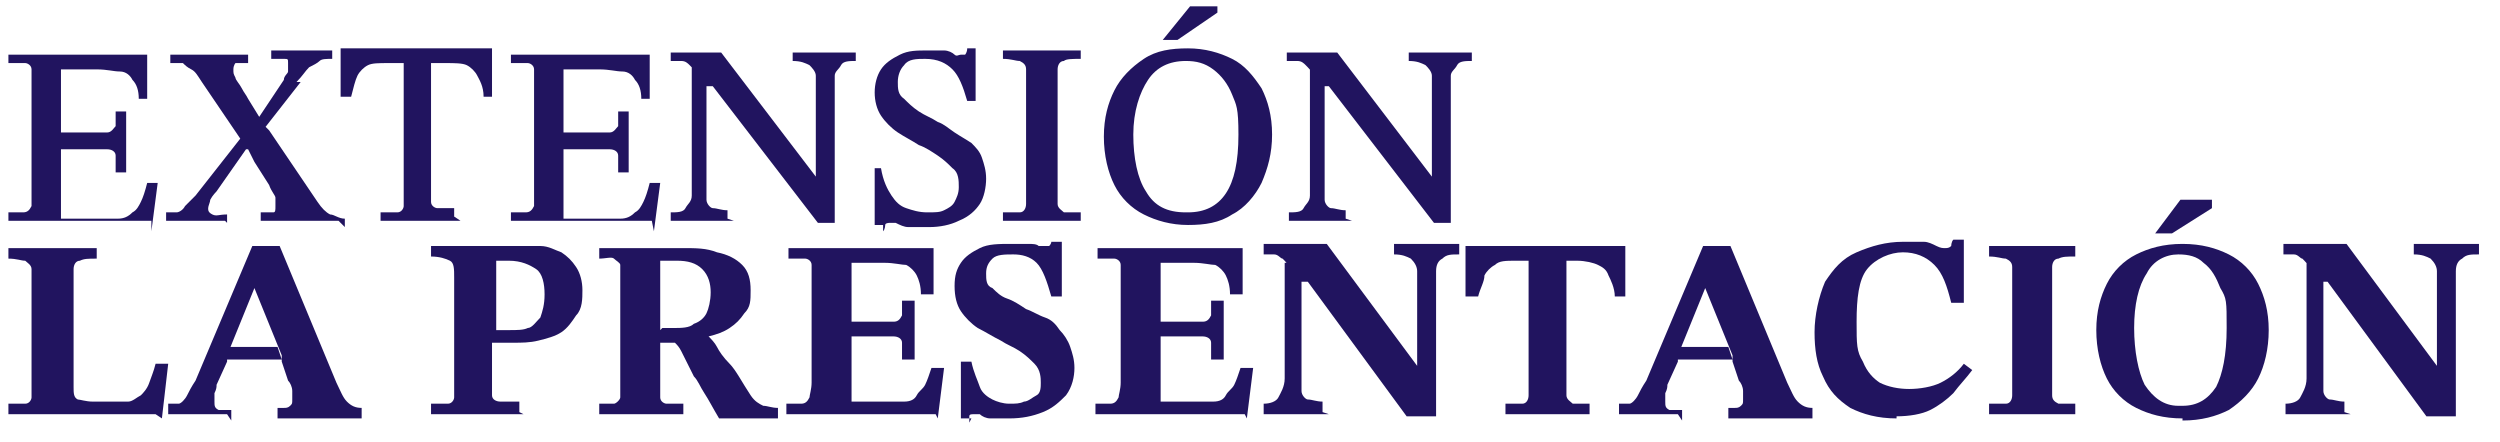
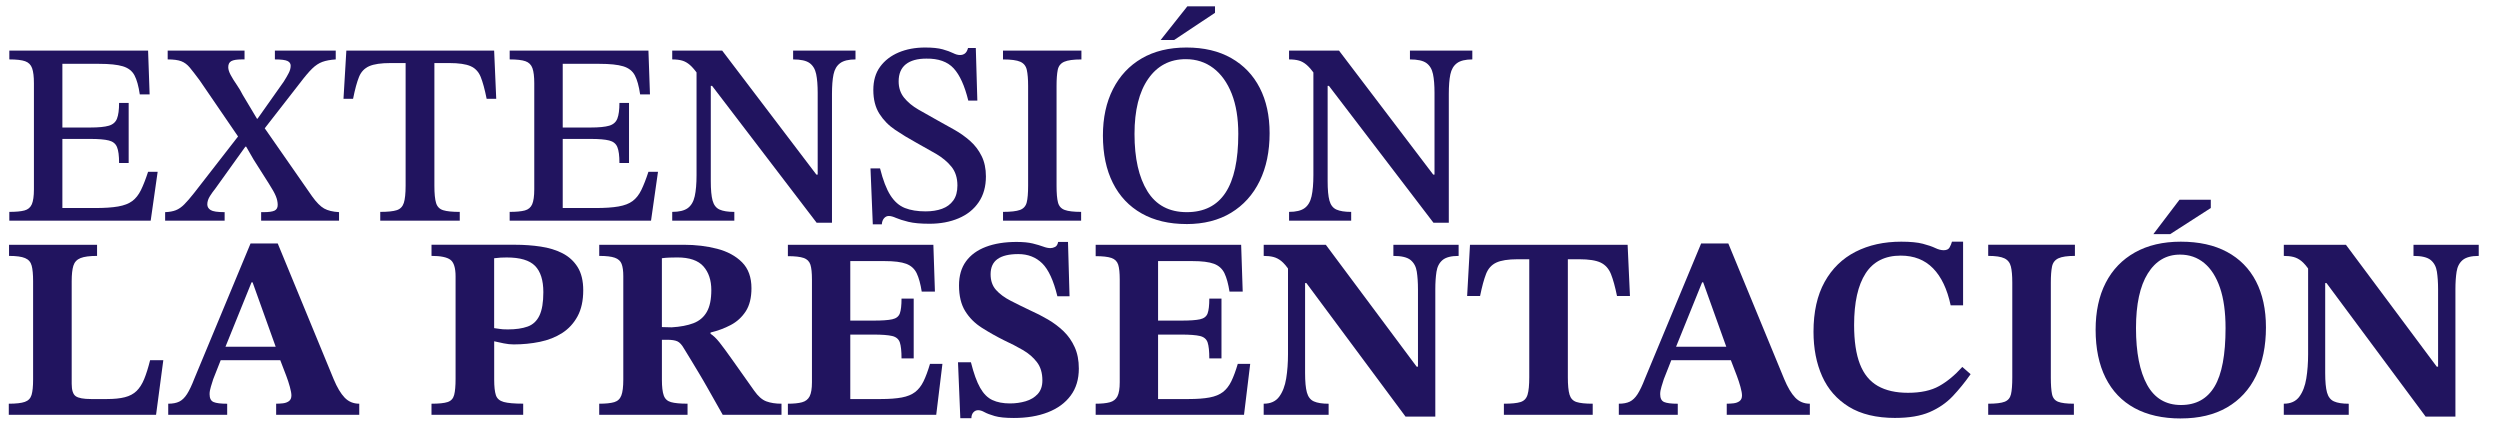
- <svg xmlns="http://www.w3.org/2000/svg" id="Capa_1" version="1.1" viewBox="0 0 118.9 21">
-   <defs>
-     <style>
-       .st0 {
-         fill: #21145f;
-       }
-     </style>
-   </defs>
-   <path class="st0" d="M7.2,10.5H.4v-.4c.3,0,.6,0,.7,0,.2,0,.3-.1.4-.3,0-.2,0-.4,0-.7V4c0-.3,0-.6,0-.7,0-.2-.2-.3-.3-.3-.2,0-.4,0-.8,0v-.4h6.6v2.1c0,0-.4,0-.4,0,0-.4-.1-.7-.3-.9-.1-.2-.3-.4-.6-.4-.3,0-.6-.1-1.1-.1h-1.7v3h1.3c.4,0,.7,0,.9,0,.2,0,.3-.2.4-.3,0-.2,0-.4,0-.7h.5v2.9h-.5c0-.3,0-.6,0-.8,0-.2-.2-.3-.4-.3s-.5,0-.9,0h-1.3v3.3h1.6c.5,0,.8,0,1.1,0s.5-.1.7-.3c.2-.1.3-.3.4-.5.1-.2.2-.5.3-.9h.5l-.3,2.3Z" />
-   <path class="st0" d="M10.7,10.5h-2.8v-.4c.2,0,.4,0,.5,0,.1,0,.3-.1.4-.3.1-.1.3-.3.5-.5l2.2-2.8.4.6h-.2l-1.4,2c0,0-.2.2-.3.4,0,.1-.1.3-.1.4s0,.2.2.3.3,0,.7,0v.4ZM16.1,10.5h-3.7v-.4h.1c.3,0,.4,0,.5,0s.1-.1.1-.3,0-.3,0-.4c0-.1-.2-.3-.3-.6l-.7-1.1-.4-.8-.2-.2-1.9-2.8c-.2-.3-.3-.5-.5-.6s-.3-.2-.4-.3c-.2,0-.4,0-.6,0v-.4h3.7v.4h-.1c-.2,0-.4,0-.5,0,0,0-.1.1-.1.3s0,.2.1.4c0,.1.2.3.3.5.1.2.2.3.3.5l.8,1.3.2.2,2.3,3.4c.2.3.4.5.6.6.2,0,.4.2.7.2v.4ZM14.3,3.9l-1.8,2.3-.4-.6h.2l1.2-1.8c0-.2.2-.3.2-.4,0-.1,0-.2,0-.4s0-.2-.2-.2c-.1,0-.3,0-.6,0v-.4h2.9v.4c-.3,0-.5,0-.6.1s-.3.2-.5.3c-.2.2-.3.4-.6.7Z" />
-   <path class="st0" d="M21.9,10.5h-3.8v-.4c.4,0,.6,0,.8,0,.2,0,.3-.2.3-.3,0-.2,0-.4,0-.8V3h-.7c-.5,0-.8,0-1,.1s-.4.3-.5.5-.2.6-.3,1h-.5v-2.3h7.2v2.3c0,0-.4,0-.4,0,0-.5-.2-.8-.3-1s-.3-.4-.5-.5-.6-.1-1-.1h-.7v5.8c0,.4,0,.6,0,.8,0,.2.2.3.3.3.2,0,.4,0,.8,0v.4Z" />
-   <path class="st0" d="M31,10.5h-6.7v-.4c.3,0,.6,0,.7,0,.2,0,.3-.1.4-.3,0-.2,0-.4,0-.7V4c0-.3,0-.6,0-.7,0-.2-.2-.3-.3-.3-.2,0-.4,0-.8,0v-.4h6.6v2.1c0,0-.4,0-.4,0,0-.4-.1-.7-.3-.9-.1-.2-.3-.4-.6-.4-.3,0-.6-.1-1.1-.1h-1.7v3h1.3c.4,0,.7,0,.9,0,.2,0,.3-.2.4-.3,0-.2,0-.4,0-.7h.5v2.9h-.5c0-.3,0-.6,0-.8,0-.2-.2-.3-.4-.3s-.5,0-.9,0h-1.3v3.3h1.6c.5,0,.8,0,1.1,0s.5-.1.7-.3c.2-.1.3-.3.4-.5.1-.2.2-.5.3-.9h.5l-.3,2.3Z" />
-   <path class="st0" d="M39.6,10.6h-.7l-5-6.5h-.4l-.3-.5c-.1-.2-.3-.4-.4-.5-.1-.1-.2-.2-.4-.2-.1,0-.3,0-.5,0v-.4h2.4l4.5,5.9h0v-3.9c0-.4,0-.7,0-.9,0-.2-.2-.4-.3-.5-.2-.1-.4-.2-.8-.2v-.4h3v.4c-.3,0-.6,0-.7.2s-.3.3-.3.5c0,.2,0,.5,0,.9v6.1ZM34.9,10.5h-3v-.4c.3,0,.6,0,.7-.2s.3-.3.3-.6c0-.3,0-.6,0-1V3.2h.7v5.4c0,.4,0,.7,0,.9s.2.4.3.4c.2,0,.4.1.7.1v.4Z" />
-   <path class="st0" d="M42,10.7h-.4v-2.7c-.1,0,.3,0,.3,0,.1.6.3,1,.5,1.3.2.3.4.5.7.6.3.1.6.2,1,.2s.6,0,.8-.1.4-.2.5-.4c.1-.2.2-.4.2-.7s0-.7-.3-.9c-.2-.2-.4-.4-.7-.6-.3-.2-.6-.4-.9-.5-.3-.2-.7-.4-1-.6-.3-.2-.6-.5-.8-.8-.2-.3-.3-.7-.3-1.1s.1-.8.3-1.1c.2-.3.5-.5.9-.7.4-.2.8-.2,1.3-.2s.6,0,.8,0c.2,0,.4.1.5.2s.2,0,.3,0,.2,0,.2,0,.1-.1.1-.3h.4v2.5c0,0-.4,0-.4,0-.2-.7-.4-1.2-.7-1.5-.3-.3-.7-.5-1.3-.5-.4,0-.8,0-1,.3-.2.2-.3.5-.3.8s0,.6.3.8c.2.2.4.4.7.6.3.2.6.3.9.5.3.1.5.3.8.5.3.2.5.3.8.5.2.2.4.4.5.7.1.3.2.6.2,1s-.1.9-.3,1.2c-.2.3-.5.6-1,.8-.4.2-.9.3-1.4.3s-.8,0-1,0c-.2,0-.4-.1-.6-.2-.1,0-.3,0-.3,0s-.2,0-.2.1c0,0,0,.2-.1.3Z" />
-   <path class="st0" d="M51.4,10.5h-3.7v-.4c.4,0,.6,0,.8,0,.2,0,.3-.2.3-.4,0-.2,0-.4,0-.8v-4.8c0-.3,0-.6,0-.8,0-.2-.1-.3-.3-.4-.2,0-.4-.1-.8-.1v-.4h3.7v.4c-.4,0-.7,0-.8.1-.2,0-.3.2-.3.4,0,.2,0,.4,0,.8v4.8c0,.4,0,.6,0,.8,0,.2.2.3.3.4.2,0,.4,0,.8,0v.4Z" />
-   <path class="st0" d="M56.5,10.7c-.8,0-1.5-.2-2.1-.5-.6-.3-1.1-.8-1.4-1.4-.3-.6-.5-1.4-.5-2.3s.2-1.6.5-2.2.8-1.1,1.4-1.5,1.3-.5,2.1-.5,1.5.2,2.1.5c.6.3,1,.8,1.4,1.4.3.6.5,1.3.5,2.2s-.2,1.6-.5,2.3c-.3.6-.8,1.2-1.4,1.5-.6.4-1.3.5-2.1.5ZM56.5,10.1c.8,0,1.4-.3,1.8-.9s.6-1.5.6-2.8-.1-1.4-.3-1.9c-.2-.5-.5-.9-.9-1.2s-.8-.4-1.3-.4c-.8,0-1.4.3-1.8.9-.4.6-.7,1.5-.7,2.6s.2,2.1.6,2.7c.4.7,1,1,1.9,1ZM55.9,1.9h-.6l1.3-1.6h1.3v.3l-1.9,1.3Z" />
-   <path class="st0" d="M68.9,10.6h-.7l-5-6.5h-.4l-.3-.5c-.1-.2-.3-.4-.4-.5-.1-.1-.2-.2-.4-.2-.1,0-.3,0-.5,0v-.4h2.4l4.5,5.9h0v-3.9c0-.4,0-.7,0-.9,0-.2-.2-.4-.3-.5-.2-.1-.4-.2-.8-.2v-.4h3v.4c-.3,0-.6,0-.7.2s-.3.3-.3.5c0,.2,0,.5,0,.9v6.1ZM64.3,10.5h-3v-.4c.3,0,.6,0,.7-.2s.3-.3.3-.6c0-.3,0-.6,0-1V3.2h.7v5.4c0,.4,0,.7,0,.9s.2.4.3.4c.2,0,.4.1.7.1v.4Z" />
-   <path class="st0" d="M7.4,19.7H.4v-.5c.3,0,.6,0,.8,0,.2,0,.3-.2.3-.3,0-.2,0-.4,0-.7v-4.7c0-.3,0-.6,0-.7,0-.2-.2-.3-.3-.4-.2,0-.4-.1-.8-.1v-.5h4.2v.5c-.4,0-.6,0-.8.1-.2,0-.3.2-.3.4,0,.2,0,.4,0,.7v4.9c0,.3,0,.5.2.6.1,0,.4.1.7.1h.8c.3,0,.6,0,.9,0,.2,0,.4-.2.6-.3.1-.1.3-.3.4-.6s.2-.5.3-.9h.6l-.3,2.6Z" />
-   <path class="st0" d="M10.8,19.7h-2.8v-.5c.2,0,.4,0,.5,0s.3-.2.4-.4c.1-.2.2-.4.4-.7l2.7-6.4h1.3l2.7,6.5c.2.4.3.7.5.9.2.2.4.3.7.3v.5h-4v-.5c.1,0,.2,0,.3,0,.1,0,.2,0,.3-.1s.1-.1.1-.3,0-.2,0-.4c0-.2-.1-.4-.2-.5l-.3-.9v-.3c0,0-1.3-3.2-1.3-3.2h0l-1.3,3.2v.3c0,0-.5,1.1-.5,1.1,0,.1,0,.2-.1.4,0,.1,0,.3,0,.4,0,.2,0,.3.2.4.1,0,.3,0,.6,0v.5ZM13.5,17.1h-3.2l.2-.6h2.7l.2.6Z" />
-   <path class="st0" d="M24.9,19.7h-4.4v-.5c.4,0,.6,0,.8,0s.3-.2.3-.3c0-.2,0-.4,0-.8v-4.9c0-.4,0-.7-.2-.8s-.5-.2-.9-.2v-.5h4c.4,0,.8,0,1.2,0,.4,0,.7.2,1,.3.3.2.5.4.7.7.2.3.3.7.3,1.1s0,.9-.3,1.2c-.2.3-.4.6-.7.8s-.7.3-1.1.4-.8.1-1.2.1-.3,0-.5,0c-.2,0-.3,0-.5,0v1.8c0,.3,0,.6,0,.7,0,.2.2.3.4.3s.5,0,.9,0v.5ZM24.2,15.7c.4,0,.7,0,.9-.1.2,0,.4-.3.6-.5.1-.3.2-.6.2-1.1s-.1-1-.4-1.2-.7-.4-1.3-.4-.2,0-.3,0c0,0-.2,0-.3,0v3.3c0,0,.2,0,.3,0s.2,0,.4,0Z" />
-   <path class="st0" d="M32.7,19.7h-4.2v-.5c.3,0,.6,0,.7,0s.3-.2.3-.3,0-.4,0-.8v-4.9c0-.2,0-.4,0-.6,0-.1-.2-.2-.3-.3s-.4,0-.7,0v-.5h4c.6,0,1.1,0,1.6.2.5.1.9.3,1.2.6.3.3.4.7.4,1.2s0,.8-.3,1.1c-.2.3-.4.5-.7.7s-.6.3-1,.4h0c.1.1.3.3.4.5.1.2.3.5.6.8s.6.9,1,1.5c.2.3.4.4.6.5.2,0,.4.1.7.1v.5h-2.8c-.3-.5-.5-.9-.7-1.2-.2-.3-.3-.6-.5-.8-.1-.2-.2-.4-.3-.6-.1-.2-.2-.4-.3-.6-.1-.2-.2-.3-.3-.4-.1,0-.3,0-.5,0h-.2v1.9c0,.3,0,.6,0,.7,0,.2.2.3.3.3.2,0,.4,0,.8,0v.5ZM31.5,15.6h.5c.4,0,.8,0,1-.2.3-.1.5-.3.6-.5s.2-.6.2-1-.1-.8-.4-1.1c-.3-.3-.7-.4-1.2-.4s-.3,0-.4,0c-.1,0-.2,0-.4,0v3.3Z" />
-   <path class="st0" d="M44.5,19.7h-7.1v-.5c.3,0,.5,0,.7,0,.2,0,.3-.1.4-.3,0-.1.1-.4.1-.7v-4.9c0-.3,0-.5,0-.7,0-.2-.2-.3-.3-.3-.2,0-.4,0-.8,0v-.5h6.9v2.2c0,0-.6,0-.6,0,0-.4-.1-.7-.2-.9-.1-.2-.3-.4-.5-.5-.2,0-.6-.1-1-.1h-1.6v2.8h1.1c.4,0,.7,0,.9,0,.2,0,.3-.1.4-.3,0-.1,0-.4,0-.7h.6v2.8h-.6c0-.3,0-.6,0-.8,0-.2-.2-.3-.4-.3-.2,0-.5,0-.9,0h-1.1v3.1h1.5c.4,0,.7,0,1,0s.5-.1.6-.3.3-.3.4-.5c.1-.2.2-.5.3-.8h.6l-.3,2.4Z" />
-   <path class="st0" d="M46.2,19.9h-.5v-2.7c-.1,0,.5,0,.5,0,.1.5.3.9.4,1.2s.4.5.6.6c.2.1.5.2.8.2s.5,0,.7-.1c.2,0,.4-.2.6-.3s.2-.4.2-.6,0-.6-.3-.9c-.2-.2-.4-.4-.7-.6-.3-.2-.6-.3-.9-.5-.4-.2-.7-.4-1.1-.6-.3-.2-.6-.5-.8-.8-.2-.3-.3-.7-.3-1.2s.1-.8.3-1.1c.2-.3.5-.5.9-.7.4-.2.9-.2,1.5-.2s.6,0,.8,0c.2,0,.4,0,.5.1.1,0,.2,0,.3,0s.1,0,.2,0c0,0,.1-.1.1-.2h.5v2.6c0,0-.5,0-.5,0-.2-.7-.4-1.3-.7-1.6-.3-.3-.7-.4-1.1-.4s-.8,0-1,.2-.3.4-.3.7,0,.6.3.7c.2.2.4.4.7.5.3.1.6.3.9.5.3.1.6.3.9.4s.5.3.7.6c.2.2.4.5.5.8.1.3.2.6.2,1s-.1.9-.4,1.3c-.3.3-.6.6-1.1.8s-1,.3-1.6.3-.7,0-.9,0c-.2,0-.4-.1-.5-.2-.1,0-.2,0-.3,0s-.2,0-.2.1c0,0,0,.2,0,.3Z" />
-   <path class="st0" d="M59.2,19.7h-7.1v-.5c.3,0,.5,0,.7,0,.2,0,.3-.1.4-.3,0-.1.1-.4.1-.7v-4.9c0-.3,0-.5,0-.7,0-.2-.2-.3-.3-.3-.2,0-.4,0-.8,0v-.5h6.9v2.2c0,0-.6,0-.6,0,0-.4-.1-.7-.2-.9-.1-.2-.3-.4-.5-.5-.2,0-.6-.1-1-.1h-1.6v2.8h1.1c.4,0,.7,0,.9,0,.2,0,.3-.1.4-.3,0-.1,0-.4,0-.7h.6v2.8h-.6c0-.3,0-.6,0-.8,0-.2-.2-.3-.4-.3-.2,0-.5,0-.9,0h-1.1v3.1h1.5c.4,0,.7,0,1,0s.5-.1.6-.3.3-.3.4-.5c.1-.2.2-.5.3-.8h.6l-.3,2.4Z" />
-   <path class="st0" d="M68.3,19.8h-1.4l-4.7-6.4h-.4l-.4-.6c-.1-.2-.3-.4-.4-.5-.1,0-.2-.2-.4-.2-.1,0-.3,0-.5,0v-.5h3l4.3,5.8h0v-3.7c0-.3,0-.6,0-.8,0-.2-.1-.4-.3-.6-.2-.1-.4-.2-.8-.2v-.5h3.1v.5c-.4,0-.6,0-.8.2-.2.1-.3.3-.3.6s0,.5,0,.8v6.1ZM63.2,19.7h-3.1v-.5c.3,0,.6-.1.7-.3s.3-.5.3-.9,0-.7,0-1.2v-4.3h.8v5.2c0,.4,0,.7,0,.9s.2.4.3.4c.2,0,.4.1.7.1v.5Z" />
-   <path class="st0" d="M75.8,19.7h-4.2v-.5c.4,0,.6,0,.8,0,.2,0,.3-.2.3-.4s0-.5,0-.8v-5.6h-.6c-.5,0-.8,0-1,.2-.2.1-.4.3-.5.5,0,.3-.2.6-.3,1h-.6v-2.4h7.6v2.4c.1,0-.5,0-.5,0,0-.4-.2-.8-.3-1-.1-.3-.3-.4-.5-.5-.2-.1-.6-.2-1-.2h-.5v5.6c0,.4,0,.6,0,.8s.2.3.3.4c.2,0,.4,0,.8,0v.5Z" />
-   <path class="st0" d="M79.8,19.7h-2.8v-.5c.2,0,.4,0,.5,0s.3-.2.4-.4c.1-.2.2-.4.4-.7l2.7-6.4h1.3l2.7,6.5c.2.4.3.7.5.9.2.2.4.3.7.3v.5h-4v-.5c.1,0,.2,0,.3,0,.1,0,.2,0,.3-.1s.1-.1.1-.3,0-.2,0-.4c0-.2-.1-.4-.2-.5l-.3-.9v-.3c0,0-1.3-3.2-1.3-3.2h0l-1.3,3.2v.3c0,0-.5,1.1-.5,1.1,0,.1,0,.2-.1.4,0,.1,0,.3,0,.4,0,.2,0,.3.2.4.1,0,.3,0,.6,0v.5ZM82.5,17.1h-3.2l.2-.6h2.7l.2.6Z" />
-   <path class="st0" d="M90.2,19.9c-.9,0-1.6-.2-2.2-.5-.6-.4-1-.8-1.3-1.5-.3-.6-.4-1.3-.4-2.1s.2-1.7.5-2.4c.4-.6.8-1.1,1.5-1.4s1.4-.5,2.2-.5.8,0,1,0c.2,0,.4.1.6.2s.3.1.4.1.2,0,.3-.1c0,0,0-.2.1-.3h.5v3h-.6c-.2-.8-.4-1.4-.8-1.8s-.9-.6-1.5-.6-1.3.3-1.7.8-.5,1.4-.5,2.5,0,1.4.3,1.9c.2.5.5.8.8,1,.4.2.9.3,1.4.3s1.1-.1,1.5-.3c.4-.2.8-.5,1.1-.9l.4.3c-.3.4-.6.7-.9,1.1-.3.3-.7.6-1.1.8-.4.2-1,.3-1.6.3Z" />
-   <path class="st0" d="M98.7,19.7h-4.1v-.5c.4,0,.6,0,.8,0s.3-.2.3-.4c0-.2,0-.4,0-.8v-4.5c0-.3,0-.6,0-.8s-.1-.3-.3-.4c-.2,0-.4-.1-.8-.1v-.5h4.1v.5c-.4,0-.6,0-.8.1-.2,0-.3.2-.3.4s0,.4,0,.8v4.5c0,.3,0,.6,0,.8s.1.3.3.4c.2,0,.4,0,.8,0v.5Z" />
-   <path class="st0" d="M103.8,19.9c-.9,0-1.6-.2-2.2-.5s-1.1-.8-1.4-1.4c-.3-.6-.5-1.4-.5-2.3s.2-1.6.5-2.2.8-1.1,1.4-1.4c.6-.3,1.3-.5,2.2-.5s1.6.2,2.2.5,1.1.8,1.4,1.4c.3.6.5,1.3.5,2.2s-.2,1.7-.5,2.3c-.3.6-.8,1.1-1.4,1.5-.6.3-1.3.5-2.2.5ZM103.8,19.3c.7,0,1.2-.3,1.6-.9.3-.6.5-1.5.5-2.8s0-1.4-.3-1.9c-.2-.5-.4-.9-.8-1.2-.3-.3-.7-.4-1.2-.4-.6,0-1.2.3-1.5.9-.4.6-.6,1.5-.6,2.6s.2,2.1.5,2.7c.4.6.9,1,1.6,1ZM103.3,11.1h-.8l1.2-1.6h1.5v.4l-1.9,1.2Z" />
-   <path class="st0" d="M116.8,19.8h-1.4l-4.7-6.4h-.4l-.4-.6c-.1-.2-.3-.4-.4-.5-.1,0-.2-.2-.4-.2-.1,0-.3,0-.5,0v-.5h3l4.3,5.8h0v-3.7c0-.3,0-.6,0-.8,0-.2-.1-.4-.3-.6-.2-.1-.4-.2-.8-.2v-.5h3.1v.5c-.4,0-.6,0-.8.2-.2.1-.3.3-.3.6s0,.5,0,.8v6.1ZM111.8,19.7h-3.1v-.5c.3,0,.6-.1.7-.3s.3-.5.3-.9,0-.7,0-1.2v-4.3h.8v5.2c0,.4,0,.7,0,.9s.2.4.3.4c.2,0,.4.1.7.1v.5Z" />
+ <svg xmlns="http://www.w3.org/2000/svg" id="Capa_1" version="1.1" viewBox="0 0 118.948 21">
+   <path d="M7.168,10.5H.443v-.419c.312,0,.552-.022.721-.067.168-.045.285-.144.351-.296.065-.152.099-.388.099-.708V3.96c0-.312-.028-.55-.086-.714-.058-.165-.169-.275-.333-.333-.164-.058-.414-.086-.751-.086v-.419h6.602l.073,2.082h-.468c-.058-.394-.142-.696-.252-.905-.111-.209-.296-.353-.555-.431-.259-.078-.634-.117-1.127-.117h-1.749v3.03h1.33c.395,0,.688-.029.881-.086.193-.057.322-.17.388-.338.066-.168.099-.417.099-.745h.456v2.857h-.456c0-.345-.032-.597-.099-.757-.065-.16-.194-.265-.388-.314s-.486-.074-.881-.074h-1.33v3.288h1.552c.452,0,.819-.024,1.103-.074s.507-.136.671-.259c.165-.123.302-.297.413-.523.11-.226.224-.515.339-.868h.455l-.332,2.328Z" fill="#21145f" />
+   <path d="M10.689,10.5h-2.832v-.406c.205-.008.375-.039.511-.093.136-.053.269-.146.4-.277.131-.131.287-.312.468-.542l2.192-2.82.443.616h-.197l-1.429,1.995c-.082.099-.166.216-.252.351-.087.136-.13.269-.13.4,0,.115.054.205.16.271s.328.099.665.099v.406ZM16.133,10.5h-3.708v-.406h.111c.254,0,.431-.025.529-.074s.148-.139.148-.271c0-.131-.029-.269-.087-.413-.058-.144-.168-.342-.332-.597l-.727-1.146-.432-.751-.222-.222-1.921-2.808c-.189-.254-.343-.454-.462-.597s-.255-.245-.406-.302c-.152-.058-.368-.086-.646-.086v-.419h3.657v.419h-.135c-.23,0-.395.027-.493.08-.099.054-.147.15-.147.29,0,.106.039.232.117.375.077.144.172.295.283.456.11.16.207.322.289.487l.751,1.256.21.209,2.34,3.362c.205.288.396.48.572.579.177.098.413.156.709.172v.406ZM14.273,3.948l-1.773,2.279-.431-.579h.185l1.244-1.761c.099-.156.179-.293.24-.413.062-.119.092-.236.092-.351,0-.098-.051-.172-.153-.222-.104-.049-.302-.074-.598-.074v-.419h2.895v.419c-.255.017-.467.056-.635.117s-.33.168-.486.32c-.156.152-.35.38-.579.684Z" fill="#21145f" />
+   <path d="M21.873,10.5h-3.781v-.419c.353,0,.613-.026.782-.08.168-.053.281-.168.339-.345.057-.176.086-.449.086-.819V3h-.715c-.451,0-.79.049-1.016.148s-.388.269-.486.511-.193.589-.283,1.041h-.456l.136-2.291h7.032l.099,2.291h-.456c-.09-.452-.185-.798-.283-1.041s-.259-.413-.48-.511-.562-.148-1.021-.148h-.702v5.838c0,.37.026.643.08.819.053.177.166.292.339.345.172.054.435.08.788.08v.419Z" fill="#21145f" />
+   <path d="M30.974,10.5h-6.725v-.419c.312,0,.552-.022.721-.067.168-.045.285-.144.351-.296.065-.152.099-.388.099-.708V3.96c0-.312-.028-.55-.086-.714-.058-.165-.169-.275-.333-.333-.164-.058-.414-.086-.751-.086v-.419h6.602l.073,2.082h-.468c-.058-.394-.142-.696-.252-.905-.111-.209-.296-.353-.555-.431-.259-.078-.634-.117-1.127-.117h-1.749v3.03h1.33c.395,0,.688-.029.881-.086.193-.057.322-.17.388-.338.066-.168.099-.417.099-.745h.456v2.857h-.456c0-.345-.032-.597-.099-.757-.065-.16-.194-.265-.388-.314s-.486-.074-.881-.074h-1.33v3.288h1.552c.452,0,.819-.024,1.103-.074s.507-.136.671-.259c.165-.123.302-.297.413-.523.11-.226.224-.515.339-.868h.455l-.332,2.328Z" fill="#21145f" />
+   <path d="M39.583,10.599h-.727l-4.976-6.515h-.382l-.271-.518c-.147-.213-.281-.371-.4-.474-.119-.103-.242-.172-.369-.209-.127-.037-.285-.056-.474-.056v-.419h2.377l4.482,5.899h.062v-3.892c0-.361-.024-.659-.073-.893-.05-.234-.154-.408-.314-.523-.16-.115-.421-.172-.782-.172v-.419h2.968v.419c-.328,0-.572.06-.732.179s-.265.297-.314.536c-.049.238-.073.546-.073.924v6.133ZM34.939,10.5h-2.955v-.419c.328,0,.574-.059.738-.178s.275-.308.333-.567c.057-.258.086-.593.086-1.003V3.209h.678v5.407c0,.411.028.72.086.93s.168.351.332.425c.165.074.398.111.702.111v.419Z" fill="#21145f" />
+   <path d="M41.959,10.673h-.432l-.11-2.661h.455c.14.559.304.985.493,1.281.188.295.419.497.689.604.271.107.6.16.985.16.296,0,.557-.041.782-.123s.404-.213.535-.394c.132-.181.197-.419.197-.714,0-.361-.094-.659-.283-.893-.188-.234-.436-.439-.738-.616-.305-.177-.62-.355-.949-.536-.345-.189-.673-.388-.985-.598-.312-.209-.564-.466-.757-.77-.193-.304-.289-.682-.289-1.133,0-.443.108-.812.326-1.108.217-.295.511-.521.88-.677.37-.156.789-.234,1.257-.234.353,0,.632.029.837.086.205.058.37.117.493.179s.233.092.332.092c.091,0,.169-.024.234-.074s.115-.136.147-.259h.37l.073,2.5h-.431c-.173-.706-.404-1.217-.696-1.534-.291-.316-.725-.47-1.299-.462-.427,0-.754.091-.979.271-.226.181-.339.452-.339.813,0,.304.087.562.259.776.173.214.4.402.684.566.283.165.581.333.894.505.271.148.543.3.818.456.275.156.525.334.752.536.226.201.406.439.541.714.136.275.204.597.204.967,0,.484-.115.895-.346,1.231-.229.337-.548.591-.954.763-.406.173-.868.259-1.386.259-.419,0-.753-.03-1.004-.092-.25-.062-.445-.124-.585-.185-.14-.062-.254-.093-.345-.093-.09,0-.166.037-.228.11-.062.074-.097.169-.104.284Z" fill="#21145f" />
+   <path d="M51.442,10.5h-3.719v-.419c.369,0,.638-.031.807-.092.168-.062.274-.18.32-.357.045-.177.067-.441.067-.794v-4.754c0-.32-.021-.573-.062-.757-.041-.185-.144-.314-.308-.388-.165-.074-.439-.111-.825-.111v-.419h3.731v.419c-.378,0-.65.037-.819.111-.168.074-.271.203-.308.388-.037.185-.056.437-.056.757v4.754c0,.353.022.618.068.794.045.177.151.295.32.357.168.062.429.092.781.092v.419Z" fill="#21145f" />
+   <path d="M56.455,10.66c-.829,0-1.542-.168-2.137-.505-.596-.337-1.052-.819-1.367-1.447-.316-.628-.475-1.381-.475-2.26,0-.846.16-1.583.48-2.211s.776-1.115,1.367-1.459,1.302-.517,2.131-.517,1.539.168,2.131.505c.591.337,1.042.809,1.354,1.417.312.607.468,1.326.468,2.155,0,.87-.158,1.63-.474,2.278-.316.648-.771,1.151-1.361,1.509-.591.357-1.297.536-2.118.536ZM56.466,10.094c.821,0,1.436-.308,1.842-.924s.609-1.548.609-2.796c0-.747-.104-1.385-.313-1.915-.21-.529-.501-.936-.875-1.219s-.811-.425-1.312-.425c-.756,0-1.351.312-1.786.936-.435.624-.652,1.499-.652,2.623,0,1.158.205,2.067.616,2.728.41.661,1.034.992,1.871.992ZM55.864,1.903h-.641l1.269-1.601h1.317v.308l-1.945,1.293Z" fill="#21145f" />
+   <path d="M68.931,10.599h-.727l-4.976-6.515h-.382l-.271-.518c-.147-.213-.281-.371-.4-.474-.119-.103-.242-.172-.369-.209-.127-.037-.285-.056-.474-.056v-.419h2.377l4.482,5.899h.062v-3.892c0-.361-.024-.659-.073-.893-.05-.234-.154-.408-.314-.523-.16-.115-.421-.172-.782-.172v-.419h2.968v.419c-.328,0-.572.06-.732.179s-.265.297-.314.536c-.049.238-.073.546-.073.924v6.133ZM64.288,10.5h-2.955v-.419c.328,0,.574-.059.738-.178s.275-.308.333-.567c.057-.258.086-.593.086-1.003V3.209h.678v5.407c0,.411.028.72.086.93s.168.351.332.425c.165.074.398.111.702.111v.419Z" fill="#21145f" />
+   <path d="M7.426,19.737H.418v-.529c.345,0,.599-.029.764-.087.164-.057.271-.168.32-.332.049-.164.073-.406.073-.727v-4.692c0-.312-.022-.555-.067-.727-.045-.173-.15-.294-.314-.363-.164-.07-.418-.104-.764-.104v-.53h4.188v.53c-.353,0-.615.034-.788.104-.172.069-.285.19-.339.363-.053.172-.08.419-.08.738v4.878c0,.304.063.501.191.591.127.091.371.136.732.136h.752c.345,0,.63-.029.855-.087.226-.057.41-.155.555-.295.144-.14.265-.328.363-.566s.192-.538.283-.899h.628l-.345,2.599Z" fill="#21145f" />
+   <path d="M10.813,19.737h-2.809v-.529c.214,0,.388-.033.523-.099s.259-.185.37-.357c.11-.172.228-.419.351-.739l2.673-6.429h1.293l2.66,6.454c.164.394.339.688.523.88.185.193.417.29.696.29v.529h-3.954v-.529c.106,0,.216-.007.326-.019.111-.013.205-.047.283-.104s.117-.148.117-.271c0-.09-.024-.226-.073-.406-.05-.181-.107-.357-.173-.529l-.345-.899-.099-.32-1.157-3.227h-.05l-1.306,3.227-.099.32-.418,1.06c-.033.106-.07.226-.111.356-.041.132-.062.251-.062.357,0,.197.063.322.191.376.127.054.342.08.646.08v.529ZM13.51,17.139h-3.178l.222-.641h2.734l.222.641Z" fill="#21145f" />
+   <path d="M24.89,19.737h-4.36v-.529c.354,0,.61-.026.771-.08s.263-.167.308-.339c.045-.173.067-.427.067-.764v-4.877c0-.402-.082-.665-.246-.788s-.464-.185-.899-.185v-.53h3.979c.419,0,.823.029,1.213.087.39.057.737.164,1.041.319.304.156.544.376.721.659.176.283.265.651.265,1.103,0,.492-.091.905-.271,1.237-.181.333-.425.598-.732.795s-.661.337-1.06.419-.814.123-1.25.123c-.147,0-.304-.017-.468-.05-.164-.032-.316-.065-.456-.099v1.823c0,.328.027.574.08.739.054.164.179.272.376.326s.505.08.924.08v.529ZM24.164,15.673c.377,0,.691-.045.942-.136.25-.09.437-.265.56-.523.124-.258.186-.63.186-1.114,0-.566-.132-.983-.395-1.25s-.71-.4-1.343-.4c-.106,0-.203.002-.289.007-.086.004-.19.014-.314.03v3.325c.091.009.177.021.259.037s.214.024.395.024Z" fill="#21145f" />
+   <path d="M32.71,19.737h-4.2v-.529c.312,0,.551-.025.715-.074s.277-.156.339-.32.092-.414.092-.751v-4.927c0-.246-.026-.438-.08-.579-.053-.139-.162-.237-.326-.295s-.41-.086-.739-.086v-.53h4.016c.574,0,1.106.063,1.595.191.488.127.883.341,1.183.641.299.3.449.712.449,1.237,0,.451-.091.817-.271,1.096-.182.279-.419.497-.715.653s-.616.275-.961.357v.062c.132.082.271.215.419.399.147.186.349.458.604.819s.604.854,1.047,1.479c.188.271.384.443.585.517.201.074.441.111.721.111v.529h-2.796c-.279-.492-.509-.899-.689-1.22-.181-.319-.335-.585-.462-.794-.128-.209-.242-.4-.345-.572-.103-.173-.216-.357-.339-.555-.106-.188-.216-.308-.326-.357-.111-.049-.273-.073-.486-.073h-.247v1.908c0,.329.029.575.087.739.057.164.172.271.345.32.172.049.435.074.788.074v.529ZM31.491,15.562l.469.012c.41-.024.755-.09,1.034-.196.279-.107.49-.286.634-.536s.216-.598.216-1.041c0-.468-.125-.844-.375-1.127-.251-.283-.664-.425-1.238-.425-.132,0-.259.002-.382.007-.123.004-.242.014-.357.03v3.276Z" fill="#21145f" />
+   <path d="M44.545,19.737h-7.058v-.529c.279,0,.503-.022.672-.068.168-.045.289-.14.363-.283.073-.144.11-.367.11-.671v-4.89c0-.312-.024-.546-.073-.702-.05-.155-.156-.263-.32-.32-.165-.057-.415-.086-.752-.086v-.542h6.922l.074,2.229h-.628c-.058-.369-.138-.661-.24-.874-.104-.214-.27-.364-.499-.45-.23-.086-.575-.129-1.035-.129h-1.625v2.832h1.096c.411,0,.71-.02.899-.062.188-.041.31-.135.363-.283.053-.147.08-.382.08-.702h.579v2.846h-.579c0-.345-.027-.598-.08-.758-.054-.16-.175-.263-.363-.308-.189-.045-.488-.068-.899-.068h-1.096v3.067h1.453c.402,0,.734-.025.997-.074s.475-.136.635-.259.293-.293.4-.511c.106-.218.209-.495.308-.831h.591l-.295,2.426Z" fill="#21145f" />
+   <path d="M46.22,19.897h-.529l-.11-2.66h.615c.132.525.277.93.438,1.213s.354.479.585.585c.229.107.509.16.837.16.263,0,.512-.035.745-.104.234-.069.426-.185.573-.345s.222-.376.222-.646c0-.354-.086-.643-.259-.868-.172-.227-.396-.419-.671-.579-.275-.16-.573-.314-.894-.462-.377-.188-.73-.388-1.059-.598-.329-.209-.592-.472-.788-.788-.197-.315-.296-.725-.296-1.226,0-.46.111-.841.333-1.146.222-.304.537-.533.948-.689.41-.155.895-.233,1.453-.233.312,0,.568.024.77.073.201.05.367.099.499.148.131.049.246.073.345.073.074,0,.147-.019.222-.056.074-.036.123-.116.147-.239h.468l.074,2.586h-.579c-.181-.747-.421-1.269-.72-1.564-.3-.295-.68-.443-1.14-.443-.436,0-.764.078-.985.234s-.332.398-.332.727c0,.304.086.552.258.745.173.193.402.363.69.511.287.148.595.3.924.456.295.132.58.277.855.438s.523.347.745.56c.222.214.398.467.529.758.132.292.197.63.197,1.017,0,.509-.129.938-.388,1.286-.259.35-.62.614-1.084.795s-1.004.271-1.619.271c-.395,0-.698-.03-.912-.092-.213-.062-.375-.123-.486-.185-.11-.062-.211-.093-.302-.093-.09,0-.166.035-.228.104-.062.07-.093.162-.093.277Z" fill="#21145f" />
+   <path d="M59.189,19.737h-7.058v-.529c.279,0,.503-.022.672-.068.168-.045.289-.14.363-.283.073-.144.11-.367.11-.671v-4.89c0-.312-.024-.546-.073-.702-.05-.155-.156-.263-.32-.32-.165-.057-.415-.086-.752-.086v-.542h6.922l.074,2.229h-.628c-.058-.369-.138-.661-.24-.874-.104-.214-.27-.364-.499-.45-.23-.086-.575-.129-1.035-.129h-1.625v2.832h1.096c.411,0,.71-.02.899-.062.188-.041.31-.135.363-.283.053-.147.08-.382.08-.702h.579v2.846h-.579c0-.345-.027-.598-.08-.758-.054-.16-.175-.263-.363-.308-.189-.045-.488-.068-.899-.068h-1.096v3.067h1.453c.402,0,.734-.025.997-.074s.475-.136.635-.259.293-.293.4-.511c.106-.218.209-.495.308-.831h.591l-.295,2.426Z" fill="#21145f" />
+   <path d="M68.291,19.823h-1.416l-4.717-6.354h-.443l-.37-.604c-.14-.205-.269-.355-.388-.45-.119-.094-.244-.157-.376-.19-.131-.033-.283-.049-.455-.049v-.53h2.955l4.323,5.801h.062v-3.683c0-.319-.019-.599-.056-.837-.036-.238-.135-.423-.295-.555-.16-.131-.434-.196-.819-.196v-.53h3.104v.53c-.353,0-.607.065-.764.196-.156.132-.252.316-.289.555s-.056.518-.056.837v6.06ZM63.216,19.737h-3.091v-.529c.328,0,.574-.111.738-.333s.275-.511.333-.868.086-.741.086-1.151v-4.273h.813v5.16c0,.41.028.721.086.93s.168.352.332.425c.164.074.398.111.702.111v.529Z" fill="#21145f" />
+   <path d="M75.779,19.737h-4.225v-.529c.361,0,.626-.026.794-.08.169-.054.279-.171.333-.352s.08-.455.08-.825v-5.616h-.555c-.451,0-.79.054-1.016.16-.226.107-.388.288-.486.542-.099.255-.193.604-.283,1.047h-.616l.136-2.438h7.5l.111,2.438h-.616c-.09-.443-.187-.792-.289-1.047-.103-.254-.265-.435-.486-.542-.222-.106-.562-.16-1.022-.16h-.542v5.616c0,.37.026.645.08.825s.164.298.333.352c.168.054.425.08.77.08v.529Z" fill="#21145f" />
+   <path d="M79.831,19.737h-2.809v-.529c.214,0,.388-.033.523-.099s.259-.185.37-.357c.11-.172.228-.419.351-.739l2.673-6.429h1.293l2.66,6.454c.164.394.339.688.523.88.185.193.417.29.696.29v.529h-3.954v-.529c.106,0,.216-.007.326-.019.111-.013.205-.047.283-.104s.117-.148.117-.271c0-.09-.024-.226-.073-.406-.05-.181-.107-.357-.173-.529l-.345-.899-.099-.32-1.157-3.227h-.05l-1.306,3.227-.099.32-.418,1.06c-.033.106-.07.226-.111.356-.041.132-.062.251-.062.357,0,.197.063.322.191.376.127.054.342.08.646.08v.529ZM82.528,17.139h-3.178l.222-.641h2.734l.222.641Z" fill="#21145f" />
+   <path d="M90.176,19.885c-.896,0-1.63-.176-2.205-.529-.574-.353-.999-.838-1.274-1.453-.275-.616-.412-1.322-.412-2.118,0-.944.176-1.734.529-2.371.353-.636.844-1.114,1.472-1.435s1.353-.48,2.174-.48c.435,0,.777.033,1.028.099.25.065.447.134.591.203s.277.104.4.104c.14,0,.234-.045.283-.136.05-.09.086-.18.111-.271h.529v3.029h-.591c-.165-.771-.443-1.358-.838-1.761s-.907-.604-1.539-.604c-.748,0-1.304.281-1.669.844s-.548,1.381-.548,2.457c0,.764.092,1.384.276,1.859.185.477.469.823.85,1.041.382.218.86.326,1.436.326.607,0,1.102-.106,1.483-.32.382-.213.75-.518,1.103-.911l.395.345c-.271.386-.557.737-.856,1.053-.3.316-.665.566-1.096.752-.432.185-.976.276-1.632.276Z" fill="#21145f" />
+   <path d="M98.674,19.737h-4.077v-.529c.361,0,.622-.031.782-.093s.261-.181.302-.357c.041-.176.062-.44.062-.794v-4.52c0-.329-.022-.583-.067-.764s-.147-.311-.308-.389c-.16-.077-.417-.116-.771-.116v-.53h4.126v.53c-.361,0-.624.039-.788.116-.164.078-.265.21-.302.395s-.056.438-.056.758v4.52c0,.345.019.607.056.788s.134.302.29.363c.155.062.406.093.751.093v.529Z" fill="#21145f" />
+   <path d="M103.76,19.91c-.862,0-1.595-.165-2.198-.493s-1.063-.809-1.38-1.44c-.316-.633-.474-1.396-.474-2.291,0-.862.159-1.605.479-2.229s.784-1.106,1.392-1.447c.608-.341,1.335-.511,2.181-.511.862,0,1.595.162,2.198.486s1.063.79,1.379,1.397c.316.608.475,1.339.475,2.192,0,.896-.158,1.667-.475,2.315-.315.649-.775,1.147-1.379,1.497-.604.349-1.336.523-2.198.523ZM103.772,19.27c.715,0,1.246-.294,1.596-.881.349-.587.522-1.513.522-2.777,0-.764-.088-1.404-.265-1.921-.177-.518-.427-.909-.751-1.177-.324-.267-.708-.4-1.151-.4-.648,0-1.16.3-1.533.899-.374.6-.561,1.466-.561,2.599,0,1.158.177,2.057.529,2.697.354.641.891.961,1.613.961ZM103.255,11.141h-.801l1.244-1.638h1.49v.394l-1.934,1.244Z" fill="#21145f" />
+   <path d="M116.827,19.823h-1.416l-4.717-6.354h-.443l-.37-.604c-.14-.205-.269-.355-.388-.45-.119-.094-.244-.157-.376-.19-.131-.033-.283-.049-.455-.049v-.53h2.955l4.323,5.801h.062v-3.683c0-.319-.019-.599-.056-.837-.036-.238-.135-.423-.295-.555-.16-.131-.434-.196-.819-.196v-.53h3.104v.53c-.353,0-.607.065-.764.196-.156.132-.252.316-.289.555s-.056.518-.056.837v6.06ZM111.752,19.737h-3.091v-.529c.328,0,.574-.111.738-.333s.275-.511.333-.868.086-.741.086-1.151v-4.273h.813v5.16c0,.41.028.721.086.93s.168.352.332.425c.164.074.398.111.702.111v.529Z" fill="#21145f" />
</svg>
